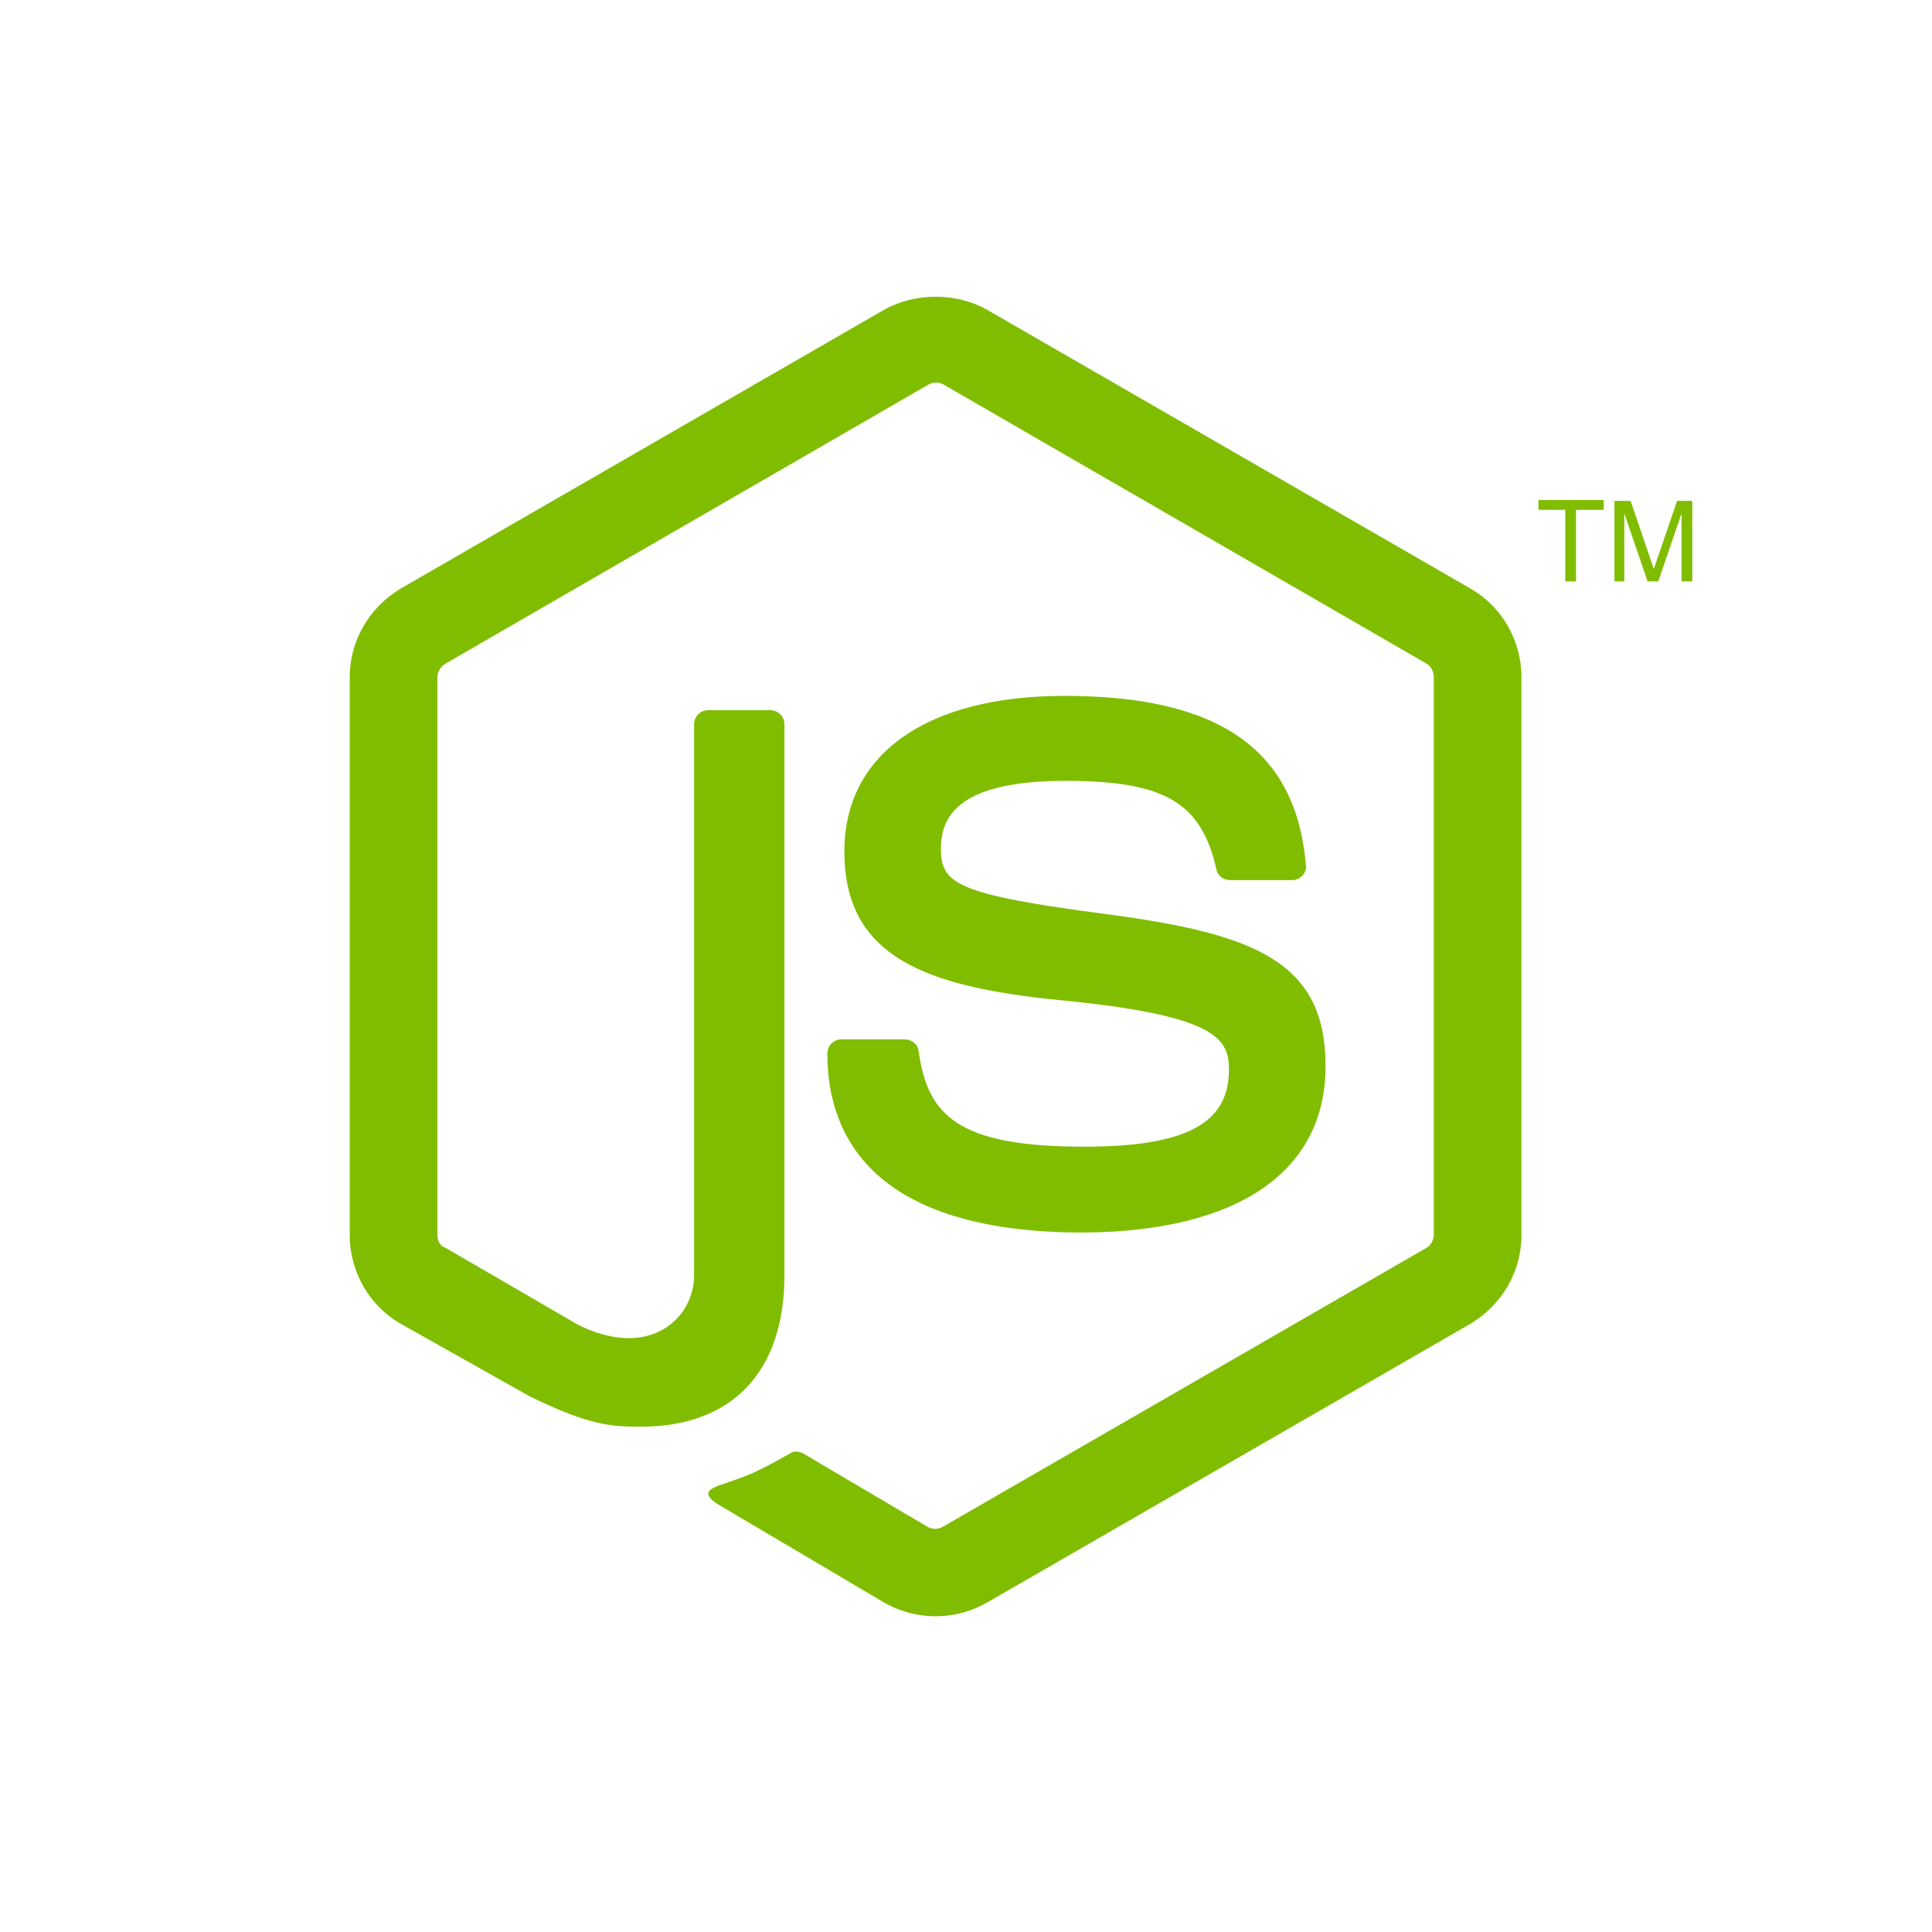
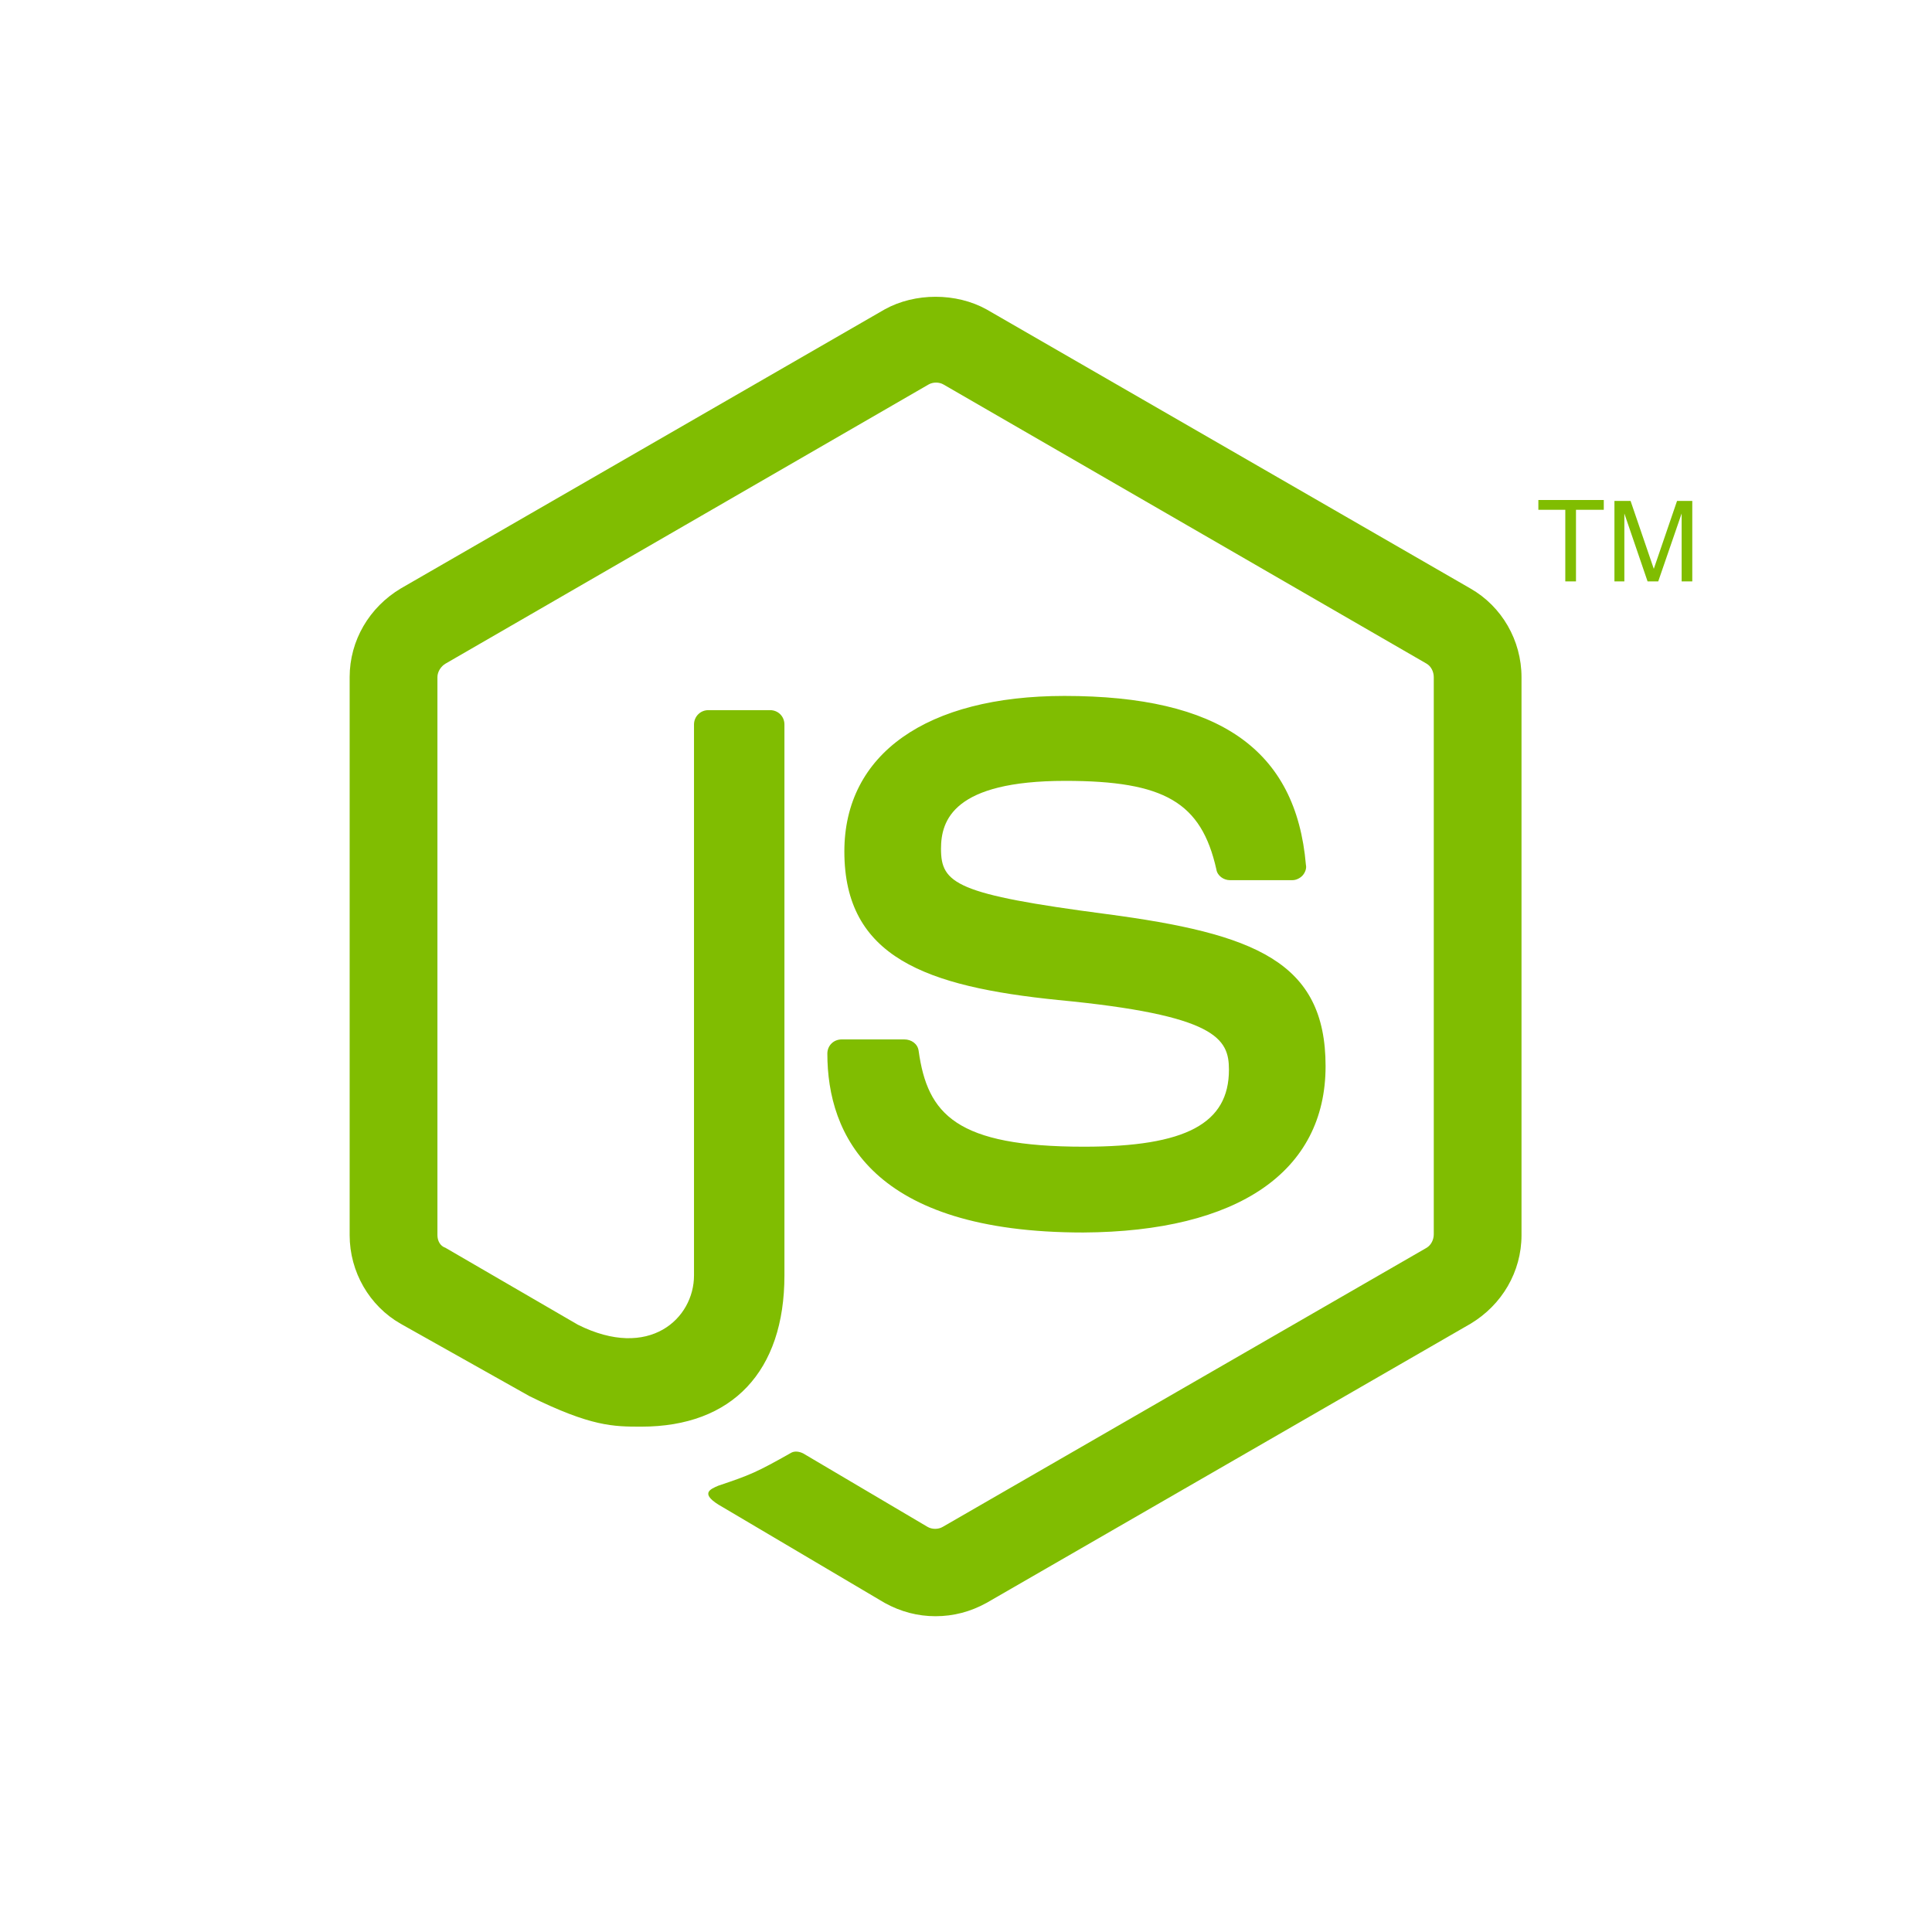
- <svg xmlns="http://www.w3.org/2000/svg" version="1.1" id="Layer_1" x="0px" y="0px" width="216px" height="216px" viewBox="0 0 216 216" enable-background="new 0 0 216 216" xml:space="preserve">
-   <path fill="#80bd01" d="M104.6,180.7c-2,0-3.9-0.5-5.7-1.5l-18.1-10.7c-2.7-1.5-1.4-2-0.5-2.4c3.6-1.2,4.3-1.5,8.2-3.7  c0.4-0.2,0.9-0.1,1.3,0.1l13.9,8.2c0.5,0.3,1.2,0.3,1.7,0l54.1-31.2c0.5-0.3,0.8-0.9,0.8-1.5V75.7c0-0.6-0.3-1.2-0.8-1.5l-54-31.2  c-0.5-0.3-1.2-0.3-1.7,0l-54,31.2c-0.5,0.3-0.9,0.9-0.9,1.5v62.4c0,0.6,0.3,1.2,0.9,1.4l14.8,8.6c8,4,13-0.7,13-5.5V81  c0-0.9,0.7-1.6,1.6-1.6h6.9c0.9,0,1.6,0.7,1.6,1.6v61.6c0,10.7-5.8,16.9-16,16.9c-3.1,0-5.6,0-12.5-3.4L44.8,148  c-3.5-2-5.7-5.8-5.7-9.9V75.7c0-4.1,2.2-7.8,5.7-9.9l54.1-31.2c3.4-1.9,8-1.9,11.4,0l54.1,31.2c3.5,2,5.7,5.8,5.7,9.9v62.4  c0,4.1-2.2,7.8-5.7,9.9l-54.1,31.2C108.5,180.2,106.6,180.7,104.6,180.7z M148.2,119.2c0-11.7-7.9-14.8-24.5-17  c-16.8-2.2-18.5-3.4-18.5-7.3c0-3.2,1.4-7.6,13.9-7.6c11.1,0,15.2,2.4,16.9,9.9c0.1,0.7,0.8,1.2,1.5,1.2h7c0.4,0,0.8-0.2,1.1-0.5  c0.3-0.3,0.5-0.8,0.4-1.2c-1.1-12.9-9.7-18.9-27-18.9c-15.4,0-24.6,6.5-24.6,17.4c0,11.8,9.1,15.1,23.9,16.6  c17.7,1.7,19.1,4.3,19.1,7.8c0,6-4.8,8.6-16.2,8.6c-14.3,0-17.5-3.6-18.5-10.7c-0.1-0.8-0.8-1.3-1.6-1.3h-7c-0.9,0-1.6,0.7-1.6,1.6  c0,9.1,5,20,28.6,20C138.4,137.7,148.2,131,148.2,119.2z M172,55.9V57h3v8h1.2v-8h3.1v-1.1H172z M180.4,65h1.2v-5.3c0-0.2,0-0.6,0-1  c0-0.5,0-0.8,0-1v-0.3l2.6,7.6h1.2l2.6-7.6c0,0.5,0,0.9,0,1.4c0,0.4,0,0.7,0,0.9V65h1.2v-9h-1.7l-2.6,7.6l-2.6-7.6h-1.8V65z" />
+ <svg xmlns="http://www.w3.org/2000/svg" width="51pt" height="51pt" viewBox="0 0 51 51" version="1.1">
+   <g id="surface1">
+     <path style=" stroke:none;fill-rule:nonzero;fill:rgb(50.196%,74.118%,0.392%);fill-opacity:1;" d="M 24.695 42.664 C 24.227 42.664 23.777 42.547 23.352 42.312 L 19.078 39.785 C 18.441 39.43 18.746 39.312 18.961 39.219 C 19.809 38.934 19.977 38.863 20.895 38.344 C 20.992 38.297 21.109 38.32 21.203 38.367 L 24.484 40.305 C 24.602 40.375 24.77 40.375 24.887 40.305 L 37.66 32.938 C 37.777 32.867 37.848 32.727 37.848 32.582 L 37.848 17.875 C 37.848 17.73 37.777 17.59 37.66 17.52 L 24.91 10.152 C 24.793 10.082 24.625 10.082 24.508 10.152 L 11.758 17.52 C 11.641 17.59 11.547 17.73 11.547 17.875 L 11.547 32.605 C 11.547 32.75 11.617 32.891 11.758 32.938 L 15.254 34.969 C 17.141 35.914 18.32 34.805 18.32 33.668 L 18.32 19.125 C 18.32 18.914 18.488 18.746 18.699 18.746 L 20.328 18.746 C 20.543 18.746 20.707 18.914 20.707 19.125 L 20.707 33.668 C 20.707 36.195 19.336 37.66 16.93 37.66 C 16.195 37.66 15.605 37.66 13.977 36.855 L 10.578 34.945 C 9.75 34.473 9.23 33.574 9.23 32.605 L 9.23 17.875 C 9.23 16.906 9.75 16.031 10.578 15.535 L 23.352 8.168 C 24.152 7.723 25.242 7.723 26.043 8.168 L 38.816 15.535 C 39.645 16.008 40.164 16.906 40.164 17.875 L 40.164 32.605 C 40.164 33.574 39.645 34.449 38.816 34.945 L 26.043 42.312 C 25.617 42.547 25.168 42.664 24.695 42.664 Z M 34.992 28.145 C 34.992 25.383 33.125 24.648 29.207 24.129 C 25.242 23.609 24.84 23.328 24.84 22.406 C 24.84 21.652 25.168 20.613 28.121 20.613 C 30.742 20.613 31.711 21.18 32.109 22.949 C 32.133 23.117 32.301 23.234 32.465 23.234 L 34.117 23.234 C 34.211 23.234 34.309 23.188 34.379 23.117 C 34.449 23.043 34.496 22.926 34.473 22.832 C 34.211 19.785 32.184 18.371 28.098 18.371 C 24.461 18.371 22.289 19.902 22.289 22.477 C 22.289 25.266 24.438 26.043 27.934 26.398 C 32.109 26.797 32.441 27.414 32.441 28.238 C 32.441 29.656 31.309 30.27 28.617 30.27 C 25.242 30.27 24.484 29.418 24.25 27.742 C 24.227 27.555 24.059 27.438 23.871 27.438 L 22.219 27.438 C 22.004 27.438 21.84 27.602 21.84 27.812 C 21.84 29.961 23.02 32.535 28.594 32.535 C 32.68 32.512 34.992 30.93 34.992 28.145 Z M 40.609 13.199 L 40.609 13.457 L 41.32 13.457 L 41.32 15.348 L 41.602 15.348 L 41.602 13.457 L 42.336 13.457 L 42.336 13.199 Z M 42.594 15.348 L 42.879 15.348 L 42.879 14.098 C 42.879 14.047 42.879 13.953 42.879 13.859 C 42.879 13.742 42.879 13.672 42.879 13.625 L 42.879 13.555 L 43.492 15.348 L 43.773 15.348 L 44.391 13.555 C 44.391 13.672 44.391 13.766 44.391 13.883 C 44.391 13.977 44.391 14.047 44.391 14.098 L 44.391 15.348 L 44.672 15.348 L 44.672 13.223 L 44.27 13.223 L 43.656 15.016 L 43.043 13.223 L 42.617 13.223 L 42.617 15.348 Z M 42.594 15.348 " />
+   </g>
</svg>
